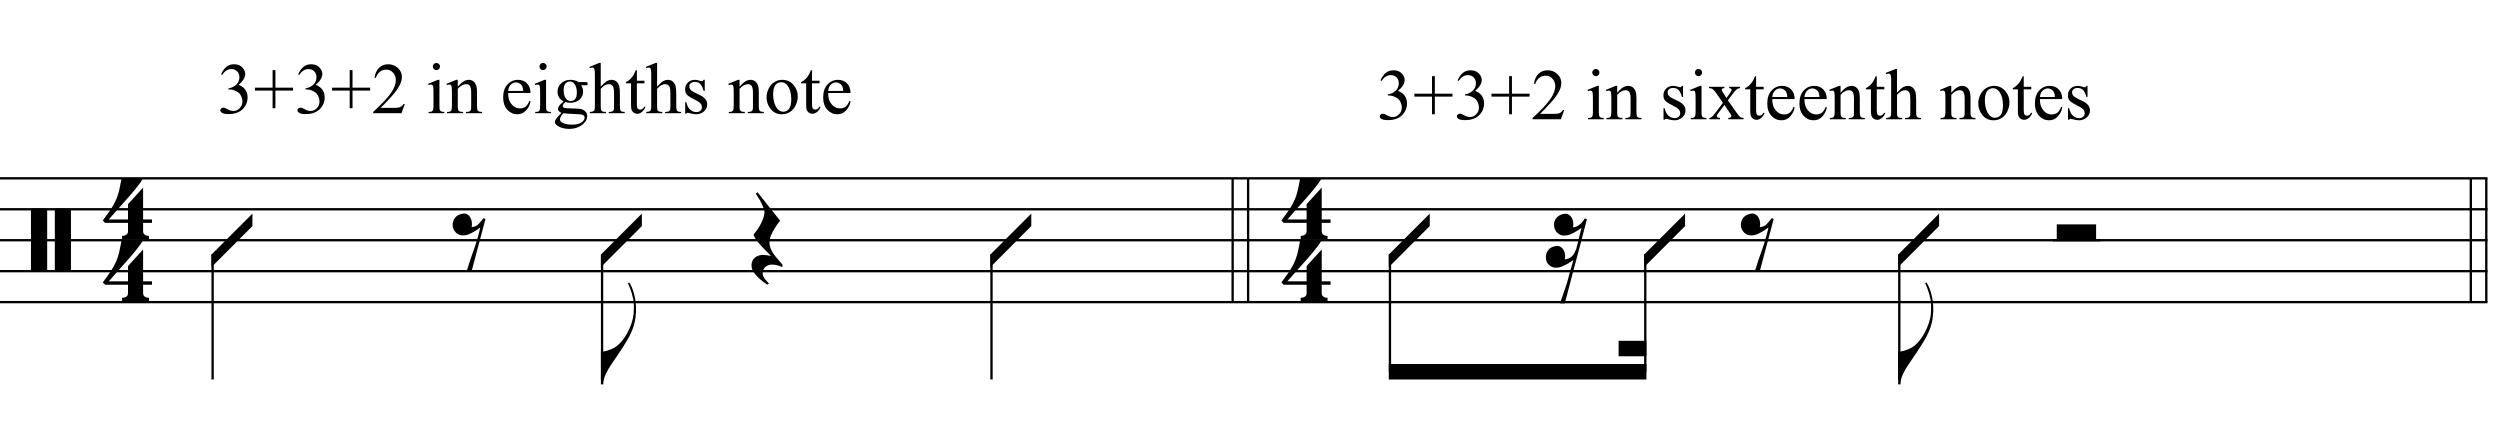
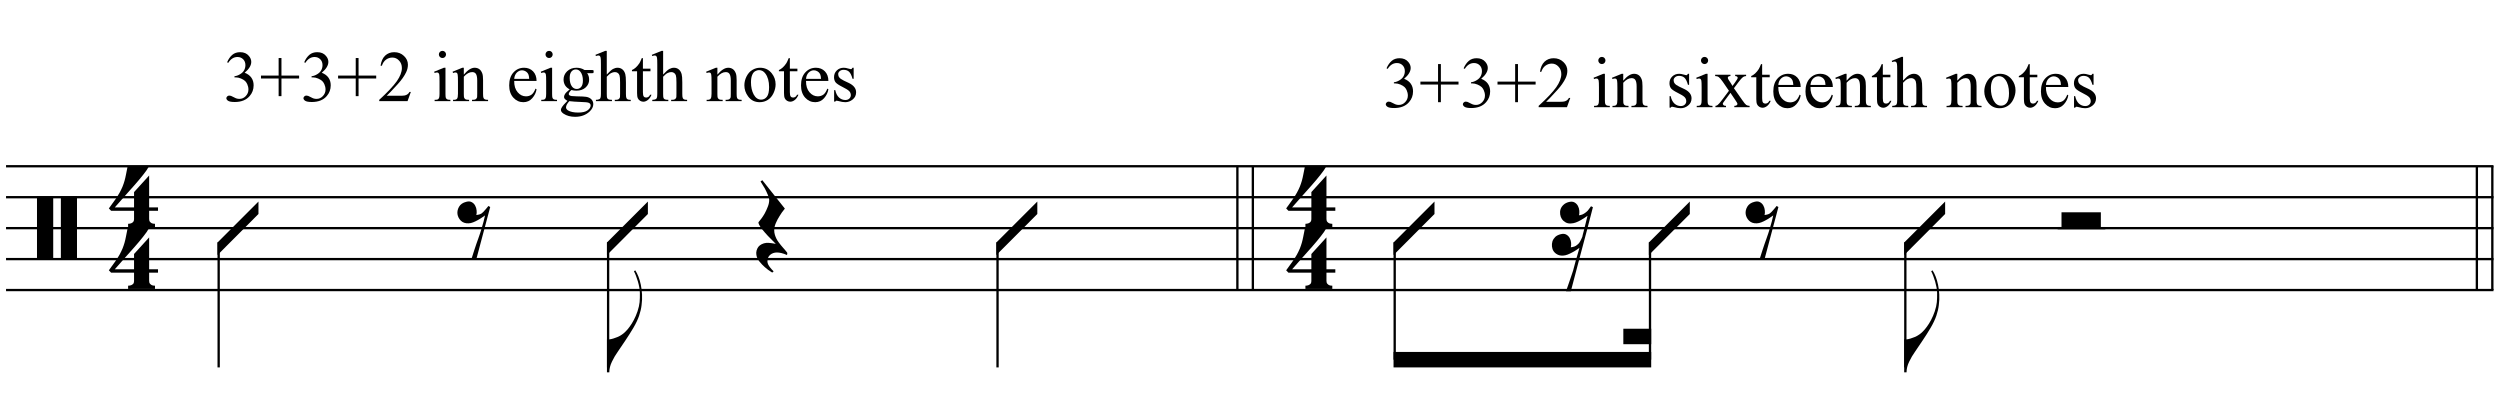
- <svg xmlns="http://www.w3.org/2000/svg" xmlns:xlink="http://www.w3.org/1999/xlink" width="414pt" height="71pt" viewBox="0 0 414 71" version="1.1">
+ <svg xmlns="http://www.w3.org/2000/svg" xmlns:xlink="http://www.w3.org/1999/xlink" width="414pt" height="67pt" viewBox="0 0 414 67" version="1.1">
  <defs>
    <g>
      <symbol overflow="visible" id="glyph0-0">
        <path style="stroke:none;" d="" />
      </symbol>
      <symbol overflow="visible" id="glyph0-1">
        <path style="stroke:none;" d="M 0 -10.359 L 2.688 -10.359 L 2.688 0.109 L 0 0.109 Z M 3.953 -10.359 L 6.625 -10.359 L 6.625 0.109 L 3.953 0.109 Z M 3.953 -10.359 " />
      </symbol>
      <symbol overflow="visible" id="glyph0-2">
        <path style="stroke:none;" d="M 6.828 2.25 L 6.828 3.609 C 6.828 3.816 6.875 3.973 6.969 4.078 C 7.062 4.191 7.172 4.273 7.297 4.328 C 7.453 4.379 7.617 4.406 7.797 4.406 L 7.797 4.938 L 3.344 4.938 L 3.344 4.406 C 3.52 4.406 3.68 4.379 3.828 4.328 C 3.953 4.285 4.066 4.211 4.172 4.109 C 4.273 4.004 4.328 3.852 4.328 3.656 L 4.328 2.25 L 0.531 2.25 L 0.156 1.859 C 0.57 1.305 0.922 0.82 1.203 0.406 C 1.492 -0.008 1.738 -0.395 1.938 -0.75 C 2.133 -1.113 2.297 -1.445 2.422 -1.75 C 2.547 -2.062 2.656 -2.379 2.75 -2.703 C 2.844 -3.035 2.926 -3.395 3 -3.781 C 3.07 -4.164 3.16 -4.613 3.266 -5.125 L 6.812 -5.125 C 6.602 -4.727 6.281 -4.258 5.844 -3.719 C 5.414 -3.176 4.938 -2.602 4.406 -2 C 3.875 -1.395 3.32 -0.773 2.75 -0.141 C 2.176 0.492 1.641 1.102 1.141 1.688 L 4.328 1.688 L 4.328 -0.844 L 6.828 -3.594 L 6.828 1.688 L 8.297 1.688 L 8.297 2.25 Z M 6.828 2.25 " />
      </symbol>
      <symbol overflow="visible" id="glyph0-3">
        <path style="stroke:none;" d="M 6.781 -4.406 L 6.781 -2.344 L 0 4.453 L 0 2.375 Z M 6.781 -4.406 " />
      </symbol>
      <symbol overflow="visible" id="glyph0-4">
        <path style="stroke:none;" d="M 1.469 -4.359 C 1.844 -4.461 2.148 -4.441 2.391 -4.297 C 2.641 -4.16 2.828 -3.969 2.953 -3.719 C 3.086 -3.477 3.164 -3.211 3.188 -2.922 C 3.219 -2.629 3.203 -2.379 3.141 -2.172 C 3.359 -2.203 3.555 -2.242 3.734 -2.297 C 3.91 -2.348 4.094 -2.473 4.281 -2.672 C 4.457 -2.848 4.602 -3.008 4.719 -3.156 C 4.844 -3.301 4.984 -3.473 5.141 -3.672 L 5.438 -3.5 L 3.156 5.078 L 2.344 5.078 C 2.477 4.629 2.617 4.188 2.766 3.75 C 2.891 3.395 3.016 3.02 3.141 2.625 C 3.266 2.238 3.375 1.93 3.469 1.703 C 3.688 1.098 3.863 0.562 4 0.094 C 4.145 -0.375 4.258 -0.773 4.344 -1.109 C 4.438 -1.492 4.516 -1.828 4.578 -2.109 C 4.453 -2.016 4.281 -1.895 4.062 -1.75 C 3.852 -1.602 3.625 -1.461 3.375 -1.328 C 3.133 -1.191 2.883 -1.07 2.625 -0.969 C 2.363 -0.863 2.109 -0.805 1.859 -0.797 C 1.328 -0.773 0.898 -0.922 0.578 -1.234 C 0.266 -1.547 0.078 -1.91 0.016 -2.328 C -0.035 -2.742 0.051 -3.148 0.281 -3.547 C 0.52 -3.953 0.914 -4.223 1.469 -4.359 Z M 1.469 -4.359 " />
      </symbol>
      <symbol overflow="visible" id="glyph0-5">
        <path style="stroke:none;" d="M 5.734 -5.188 C 5.672 -4.633 5.535 -4.051 5.328 -3.438 C 5.117 -2.82 4.805 -2.16 4.391 -1.453 C 3.953 -0.711 3.504 -0.004 3.047 0.672 C 2.598 1.348 2.176 1.973 1.781 2.547 C 1.438 3.023 1.117 3.566 0.828 4.172 C 0.535 4.773 0.391 5.363 0.391 5.938 L 0 5.938 L 0 0.484 L 0.391 0.484 C 0.598 0.461 0.816 0.414 1.047 0.344 C 1.234 0.289 1.453 0.211 1.703 0.109 C 1.961 0.004 2.223 -0.133 2.484 -0.312 C 2.66 -0.426 2.859 -0.594 3.078 -0.812 C 3.305 -1.031 3.535 -1.301 3.766 -1.625 C 4.004 -1.945 4.234 -2.316 4.453 -2.734 C 4.68 -3.16 4.883 -3.633 5.062 -4.156 C 5.25 -4.727 5.363 -5.234 5.406 -5.672 C 5.445 -6.109 5.461 -6.609 5.453 -7.172 C 5.453 -7.473 5.422 -7.789 5.359 -8.125 C 5.297 -8.457 5.219 -8.785 5.125 -9.109 C 5.031 -9.43 4.926 -9.738 4.812 -10.031 C 4.707 -10.32 4.594 -10.578 4.469 -10.797 L 4.688 -10.953 C 4.883 -10.66 5.062 -10.312 5.219 -9.906 C 5.375 -9.508 5.504 -9.062 5.609 -8.562 C 5.711 -8.07 5.781 -7.539 5.812 -6.969 C 5.844 -6.395 5.816 -5.801 5.734 -5.188 Z M 5.734 -5.188 " />
      </symbol>
      <symbol overflow="visible" id="glyph0-6">
        <path style="stroke:none;" d="M 5.266 4.453 C 4.91 4.297 4.598 4.188 4.328 4.125 C 4.055 4.062 3.812 4.031 3.594 4.031 C 3.156 4.031 2.781 4.16 2.469 4.422 C 2.164 4.68 2.016 5.051 2.016 5.531 C 2.016 5.688 2.062 5.859 2.156 6.047 C 2.258 6.234 2.379 6.41 2.516 6.578 C 2.672 6.773 2.848 6.969 3.047 7.156 L 2.812 7.359 C 2.352 7.086 1.941 6.785 1.578 6.453 C 1.266 6.18 0.969 5.867 0.688 5.516 C 0.406 5.172 0.238 4.805 0.188 4.422 C 0.145 4.191 0.156 3.957 0.219 3.719 C 0.281 3.488 0.379 3.281 0.516 3.094 C 0.66 2.914 0.848 2.77 1.078 2.656 C 1.305 2.539 1.562 2.469 1.844 2.438 C 1.957 2.438 2.086 2.438 2.234 2.438 C 2.379 2.445 2.523 2.461 2.672 2.484 C 2.816 2.504 2.953 2.523 3.078 2.547 C 3.211 2.566 3.32 2.586 3.406 2.609 C 2.414 1.648 1.672 0.852 1.172 0.219 C 0.68 -0.406 0.473 -0.812 0.547 -1 C 0.648 -1.125 0.801 -1.312 1 -1.562 C 1.195 -1.82 1.391 -2.117 1.578 -2.453 C 1.766 -2.797 1.93 -3.16 2.078 -3.547 C 2.234 -3.93 2.312 -4.305 2.312 -4.672 C 2.312 -4.898 2.234 -5.188 2.078 -5.531 C 1.93 -5.883 1.77 -6.227 1.594 -6.562 C 1.375 -6.926 1.133 -7.316 0.875 -7.734 L 1.172 -7.938 L 4.906 -3.234 C 4.562 -2.828 4.266 -2.41 4.016 -1.984 C 3.785 -1.629 3.582 -1.242 3.406 -0.828 C 3.227 -0.41 3.141 -0.02 3.141 0.344 C 3.141 0.602 3.176 0.852 3.25 1.094 C 3.32 1.332 3.41 1.555 3.516 1.766 C 3.629 1.984 3.754 2.18 3.891 2.359 C 4.023 2.547 4.148 2.707 4.266 2.844 C 4.316 2.926 4.406 3.031 4.531 3.156 C 4.656 3.289 4.77 3.422 4.875 3.547 C 4.988 3.68 5.086 3.801 5.172 3.906 C 5.266 4.02 5.312 4.094 5.312 4.125 Z M 5.266 4.453 " />
      </symbol>
      <symbol overflow="visible" id="glyph0-7">
        <path style="stroke:none;" d="M 6.516 -2.625 L 6.516 0 L 0 0 L 0 -2.625 Z M 6.516 -2.625 " />
      </symbol>
      <symbol overflow="visible" id="glyph1-0">
        <path style="stroke:none;" d="" />
      </symbol>
      <symbol overflow="visible" id="glyph1-1">
        <path style="stroke:none;" d="M 2.766 -4.328 C 3.141 -4.422 3.445 -4.398 3.688 -4.266 C 3.938 -4.129 4.129 -3.938 4.266 -3.688 C 4.398 -3.445 4.477 -3.176 4.5 -2.875 C 4.52 -2.582 4.504 -2.332 4.453 -2.125 C 4.672 -2.156 4.867 -2.207 5.047 -2.281 C 5.223 -2.363 5.406 -2.477 5.594 -2.625 C 5.789 -2.77 5.941 -2.926 6.047 -3.094 C 6.16 -3.258 6.289 -3.438 6.438 -3.625 L 6.75 -3.469 C 6.426 -2.238 6.078 -0.891 5.703 0.578 C 5.367 1.828 4.977 3.297 4.531 4.984 C 4.094 6.68 3.613 8.504 3.094 10.453 L 2.297 10.453 C 2.473 9.973 2.633 9.508 2.781 9.062 C 2.926 8.676 3.055 8.297 3.172 7.922 C 3.297 7.547 3.395 7.25 3.469 7.031 C 3.645 6.414 3.789 5.867 3.906 5.391 C 4.031 4.922 4.145 4.531 4.25 4.219 C 4.344 3.852 4.43 3.535 4.516 3.266 C 4.391 3.359 4.223 3.473 4.016 3.609 C 3.805 3.754 3.578 3.891 3.328 4.016 C 3.086 4.148 2.832 4.27 2.562 4.375 C 2.301 4.477 2.047 4.535 1.797 4.547 C 1.441 4.566 1.129 4.504 0.859 4.359 C 0.598 4.223 0.391 4.039 0.234 3.812 C 0.086 3.582 0 3.32 -0.031 3.031 C -0.062 2.75 -0.035 2.469 0.047 2.188 C 0.141 1.914 0.297 1.672 0.516 1.453 C 0.742 1.242 1.047 1.094 1.422 1 C 1.785 0.906 2.086 0.926 2.328 1.062 C 2.578 1.195 2.77 1.391 2.906 1.641 C 3.039 1.891 3.117 2.156 3.141 2.438 C 3.16 2.727 3.145 2.973 3.094 3.172 C 3.301 3.148 3.492 3.109 3.672 3.047 C 3.848 2.992 4.031 2.879 4.219 2.703 C 4.344 2.598 4.438 2.5 4.5 2.406 C 4.57 2.32 4.629 2.227 4.672 2.125 C 4.723 2.031 4.773 1.926 4.828 1.812 C 4.879 1.695 4.938 1.566 5 1.422 C 5 1.398 5.02 1.301 5.062 1.125 C 5.113 0.945 5.172 0.727 5.234 0.469 C 5.297 0.207 5.363 -0.066 5.438 -0.359 C 5.52 -0.648 5.586 -0.922 5.641 -1.172 C 5.703 -1.43 5.754 -1.641 5.797 -1.797 C 5.836 -1.961 5.859 -2.047 5.859 -2.047 C 5.734 -1.953 5.566 -1.836 5.359 -1.703 C 5.16 -1.566 4.938 -1.43 4.688 -1.297 C 4.445 -1.16 4.191 -1.039 3.922 -0.938 C 3.66 -0.844 3.406 -0.789 3.156 -0.781 C 2.801 -0.75 2.492 -0.805 2.234 -0.953 C 1.973 -1.098 1.766 -1.285 1.609 -1.516 C 1.461 -1.742 1.367 -2 1.328 -2.281 C 1.285 -2.57 1.305 -2.852 1.391 -3.125 C 1.484 -3.406 1.645 -3.648 1.875 -3.859 C 2.102 -4.078 2.398 -4.234 2.766 -4.328 Z M 2.766 -4.328 " />
      </symbol>
      <symbol overflow="visible" id="glyph2-0">
        <path style="stroke:none;" d="M 1.672 0 L 1.672 -7.5 L 7.672 -7.5 L 7.672 0 Z M 1.859 -0.188 L 7.484 -0.188 L 7.484 -7.312 L 1.859 -7.312 Z M 1.859 -0.188 " />
      </symbol>
      <symbol overflow="visible" id="glyph2-1">
        <path style="stroke:none;" d="M 0.609 -6.438 C 0.836 -6.969 1.125 -7.379 1.469 -7.672 C 1.812 -7.961 2.242 -8.109 2.766 -8.109 C 3.398 -8.109 3.883 -7.898 4.219 -7.484 C 4.477 -7.18 4.609 -6.852 4.609 -6.5 C 4.609 -5.914 4.242 -5.316 3.516 -4.703 C 4.004 -4.516 4.375 -4.242 4.625 -3.891 C 4.875 -3.535 5 -3.113 5 -2.625 C 5 -1.938 4.781 -1.344 4.344 -0.844 C 3.781 -0.188 2.957 0.141 1.875 0.141 C 1.332 0.141 0.961 0.07 0.766 -0.062 C 0.578 -0.195 0.484 -0.336 0.484 -0.484 C 0.484 -0.598 0.531 -0.695 0.625 -0.781 C 0.719 -0.875 0.828 -0.922 0.953 -0.922 C 1.055 -0.922 1.156 -0.906 1.25 -0.875 C 1.32 -0.852 1.473 -0.781 1.703 -0.656 C 1.941 -0.531 2.102 -0.457 2.188 -0.438 C 2.332 -0.395 2.488 -0.375 2.656 -0.375 C 3.051 -0.375 3.395 -0.523 3.688 -0.828 C 3.988 -1.141 4.141 -1.504 4.141 -1.922 C 4.141 -2.234 4.07 -2.535 3.938 -2.828 C 3.832 -3.047 3.719 -3.211 3.594 -3.328 C 3.426 -3.484 3.195 -3.625 2.906 -3.75 C 2.613 -3.875 2.316 -3.938 2.016 -3.938 L 1.828 -3.938 L 1.828 -4.125 C 2.129 -4.156 2.438 -4.266 2.75 -4.453 C 3.062 -4.641 3.285 -4.859 3.422 -5.109 C 3.566 -5.367 3.641 -5.656 3.641 -5.969 C 3.641 -6.363 3.516 -6.688 3.266 -6.938 C 3.016 -7.188 2.703 -7.312 2.328 -7.312 C 1.711 -7.312 1.203 -6.988 0.797 -6.344 Z M 0.609 -6.438 " />
      </symbol>
      <symbol overflow="visible" id="glyph2-2">
        <path style="stroke:none;" d="M 3.141 -0.828 L 3.141 -3.75 L 0.219 -3.75 L 0.219 -4.234 L 3.141 -4.234 L 3.141 -7.141 L 3.609 -7.141 L 3.609 -4.234 L 6.531 -4.234 L 6.531 -3.75 L 3.609 -3.75 L 3.609 -0.828 Z M 3.141 -0.828 " />
      </symbol>
      <symbol overflow="visible" id="glyph2-3">
        <path style="stroke:none;" d="M 5.5 -1.531 L 4.953 0 L 0.266 0 L 0.266 -0.219 C 1.641 -1.477 2.609 -2.504 3.172 -3.297 C 3.734 -4.098 4.016 -4.828 4.016 -5.484 C 4.016 -5.984 3.859 -6.395 3.547 -6.719 C 3.242 -7.051 2.875 -7.219 2.438 -7.219 C 2.051 -7.219 1.703 -7.102 1.391 -6.875 C 1.078 -6.645 0.848 -6.305 0.703 -5.859 L 0.484 -5.859 C 0.586 -6.586 0.836 -7.145 1.234 -7.531 C 1.641 -7.914 2.145 -8.109 2.75 -8.109 C 3.395 -8.109 3.93 -7.898 4.359 -7.484 C 4.797 -7.078 5.016 -6.594 5.016 -6.031 C 5.016 -5.625 4.922 -5.219 4.734 -4.812 C 4.441 -4.188 3.973 -3.52 3.328 -2.812 C 2.359 -1.75 1.75 -1.109 1.5 -0.891 L 3.578 -0.891 C 4.004 -0.891 4.301 -0.906 4.469 -0.938 C 4.633 -0.969 4.785 -1.031 4.922 -1.125 C 5.066 -1.219 5.188 -1.352 5.281 -1.531 Z M 5.5 -1.531 " />
      </symbol>
      <symbol overflow="visible" id="glyph2-4">
        <path style="stroke:none;" d="" />
      </symbol>
      <symbol overflow="visible" id="glyph2-5">
        <path style="stroke:none;" d="M 1.734 -8.328 C 1.898 -8.328 2.039 -8.27 2.156 -8.156 C 2.27 -8.039 2.328 -7.898 2.328 -7.734 C 2.328 -7.578 2.27 -7.438 2.156 -7.312 C 2.039 -7.195 1.898 -7.141 1.734 -7.141 C 1.578 -7.141 1.438 -7.195 1.312 -7.312 C 1.195 -7.438 1.141 -7.578 1.141 -7.734 C 1.141 -7.898 1.195 -8.039 1.312 -8.156 C 1.426 -8.27 1.566 -8.328 1.734 -8.328 Z M 2.234 -5.531 L 2.234 -1.219 C 2.234 -0.875 2.254 -0.645 2.297 -0.531 C 2.348 -0.426 2.422 -0.348 2.516 -0.297 C 2.609 -0.242 2.785 -0.219 3.047 -0.219 L 3.047 0 L 0.438 0 L 0.438 -0.219 C 0.695 -0.219 0.867 -0.238 0.953 -0.281 C 1.047 -0.332 1.117 -0.414 1.172 -0.531 C 1.223 -0.656 1.25 -0.883 1.25 -1.219 L 1.25 -3.281 C 1.25 -3.863 1.234 -4.238 1.203 -4.406 C 1.172 -4.531 1.125 -4.617 1.062 -4.672 C 1.008 -4.723 0.93 -4.75 0.828 -4.75 C 0.723 -4.75 0.594 -4.719 0.438 -4.656 L 0.359 -4.875 L 1.969 -5.531 Z M 2.234 -5.531 " />
      </symbol>
      <symbol overflow="visible" id="glyph2-6">
        <path style="stroke:none;" d="M 1.938 -4.391 C 2.57 -5.148 3.172 -5.531 3.734 -5.531 C 4.023 -5.531 4.273 -5.457 4.484 -5.312 C 4.703 -5.164 4.875 -4.922 5 -4.578 C 5.082 -4.348 5.125 -3.988 5.125 -3.5 L 5.125 -1.219 C 5.125 -0.875 5.148 -0.641 5.203 -0.516 C 5.254 -0.422 5.328 -0.348 5.422 -0.297 C 5.516 -0.242 5.691 -0.219 5.953 -0.219 L 5.953 0 L 3.297 0 L 3.297 -0.219 L 3.406 -0.219 C 3.656 -0.219 3.828 -0.254 3.922 -0.328 C 4.023 -0.398 4.098 -0.508 4.141 -0.656 C 4.148 -0.719 4.156 -0.906 4.156 -1.219 L 4.156 -3.406 C 4.156 -3.895 4.094 -4.25 3.969 -4.469 C 3.844 -4.695 3.629 -4.812 3.328 -4.812 C 2.859 -4.812 2.395 -4.555 1.938 -4.047 L 1.938 -1.219 C 1.938 -0.852 1.957 -0.629 2 -0.547 C 2.062 -0.43 2.141 -0.348 2.234 -0.297 C 2.328 -0.242 2.52 -0.219 2.812 -0.219 L 2.812 0 L 0.156 0 L 0.156 -0.219 L 0.281 -0.219 C 0.551 -0.219 0.734 -0.285 0.828 -0.422 C 0.922 -0.555 0.969 -0.82 0.969 -1.219 L 0.969 -3.203 C 0.969 -3.848 0.953 -4.238 0.922 -4.375 C 0.898 -4.52 0.859 -4.617 0.797 -4.672 C 0.734 -4.723 0.648 -4.75 0.547 -4.75 C 0.441 -4.75 0.312 -4.719 0.156 -4.656 L 0.078 -4.875 L 1.688 -5.531 L 1.938 -5.531 Z M 1.938 -4.391 " />
      </symbol>
      <symbol overflow="visible" id="glyph2-7">
        <path style="stroke:none;" d="M 1.281 -3.344 C 1.27 -2.551 1.461 -1.926 1.859 -1.469 C 2.242 -1.02 2.703 -0.797 3.234 -0.797 C 3.586 -0.797 3.895 -0.891 4.156 -1.078 C 4.414 -1.273 4.633 -1.609 4.812 -2.078 L 4.984 -1.953 C 4.898 -1.422 4.66 -0.93 4.266 -0.484 C 3.879 -0.047 3.391 0.172 2.797 0.172 C 2.148 0.172 1.598 -0.078 1.141 -0.578 C 0.68 -1.086 0.453 -1.766 0.453 -2.609 C 0.453 -3.523 0.688 -4.238 1.156 -4.75 C 1.625 -5.27 2.211 -5.531 2.922 -5.531 C 3.523 -5.531 4.02 -5.332 4.406 -4.938 C 4.789 -4.539 4.984 -4.008 4.984 -3.344 Z M 1.281 -3.688 L 3.766 -3.688 C 3.742 -4.031 3.703 -4.27 3.641 -4.406 C 3.547 -4.625 3.398 -4.797 3.203 -4.922 C 3.004 -5.047 2.801 -5.109 2.594 -5.109 C 2.27 -5.109 1.977 -4.984 1.719 -4.734 C 1.469 -4.484 1.32 -4.133 1.281 -3.688 Z M 1.281 -3.688 " />
      </symbol>
      <symbol overflow="visible" id="glyph2-8">
        <path style="stroke:none;" d="M 1.812 -1.953 C 1.477 -2.117 1.223 -2.344 1.047 -2.625 C 0.879 -2.914 0.797 -3.234 0.797 -3.578 C 0.797 -4.109 0.992 -4.566 1.391 -4.953 C 1.797 -5.336 2.312 -5.531 2.938 -5.531 C 3.445 -5.531 3.891 -5.406 4.266 -5.156 L 5.391 -5.156 C 5.566 -5.156 5.664 -5.148 5.688 -5.141 C 5.719 -5.129 5.738 -5.113 5.75 -5.094 C 5.77 -5.051 5.781 -4.988 5.781 -4.906 C 5.781 -4.801 5.77 -4.727 5.75 -4.688 C 5.738 -4.664 5.719 -4.648 5.688 -4.641 C 5.664 -4.629 5.566 -4.625 5.391 -4.625 L 4.703 -4.625 C 4.922 -4.344 5.031 -3.984 5.031 -3.547 C 5.031 -3.047 4.836 -2.617 4.453 -2.266 C 4.066 -1.91 3.551 -1.734 2.906 -1.734 C 2.645 -1.734 2.375 -1.77 2.094 -1.844 C 1.926 -1.695 1.812 -1.566 1.75 -1.453 C 1.688 -1.348 1.656 -1.254 1.656 -1.172 C 1.656 -1.109 1.688 -1.047 1.75 -0.984 C 1.82 -0.922 1.953 -0.875 2.141 -0.844 C 2.242 -0.832 2.516 -0.816 2.953 -0.797 C 3.754 -0.785 4.273 -0.758 4.516 -0.719 C 4.879 -0.664 5.172 -0.531 5.391 -0.312 C 5.609 -0.094 5.719 0.176 5.719 0.5 C 5.719 0.938 5.508 1.348 5.094 1.734 C 4.477 2.305 3.68 2.594 2.703 2.594 C 1.953 2.594 1.316 2.422 0.797 2.078 C 0.504 1.879 0.359 1.676 0.359 1.469 C 0.359 1.375 0.379 1.281 0.422 1.188 C 0.484 1.039 0.617 0.844 0.828 0.594 C 0.859 0.551 1.062 0.336 1.438 -0.047 C 1.227 -0.172 1.082 -0.281 1 -0.375 C 0.914 -0.469 0.875 -0.578 0.875 -0.703 C 0.875 -0.836 0.926 -0.992 1.031 -1.172 C 1.145 -1.359 1.406 -1.617 1.812 -1.953 Z M 2.828 -5.25 C 2.535 -5.25 2.289 -5.129 2.094 -4.891 C 1.906 -4.66 1.812 -4.312 1.812 -3.844 C 1.812 -3.219 1.941 -2.738 2.203 -2.406 C 2.41 -2.145 2.672 -2.016 2.984 -2.016 C 3.273 -2.016 3.516 -2.125 3.703 -2.344 C 3.898 -2.57 4 -2.926 4 -3.406 C 4 -4.02 3.863 -4.504 3.594 -4.859 C 3.395 -5.117 3.141 -5.25 2.828 -5.25 Z M 1.75 0 C 1.57 0.195 1.438 0.379 1.344 0.547 C 1.25 0.723 1.203 0.883 1.203 1.031 C 1.203 1.219 1.312 1.383 1.531 1.531 C 1.926 1.77 2.492 1.891 3.234 1.891 C 3.93 1.891 4.445 1.766 4.781 1.516 C 5.113 1.266 5.281 1 5.281 0.719 C 5.281 0.52 5.18 0.375 4.984 0.281 C 4.785 0.195 4.383 0.148 3.781 0.141 C 2.906 0.109 2.227 0.062 1.75 0 Z M 1.75 0 " />
      </symbol>
      <symbol overflow="visible" id="glyph2-9">
        <path style="stroke:none;" d="M 1.953 -8.328 L 1.953 -4.406 C 2.391 -4.883 2.734 -5.191 2.984 -5.328 C 3.234 -5.461 3.488 -5.531 3.75 -5.531 C 4.051 -5.531 4.312 -5.441 4.531 -5.266 C 4.75 -5.098 4.91 -4.836 5.016 -4.484 C 5.086 -4.234 5.125 -3.773 5.125 -3.109 L 5.125 -1.219 C 5.125 -0.875 5.148 -0.641 5.203 -0.516 C 5.242 -0.422 5.312 -0.348 5.406 -0.297 C 5.5 -0.242 5.672 -0.219 5.922 -0.219 L 5.922 0 L 3.281 0 L 3.281 -0.219 L 3.406 -0.219 C 3.656 -0.219 3.828 -0.254 3.922 -0.328 C 4.023 -0.398 4.098 -0.508 4.141 -0.656 C 4.148 -0.719 4.156 -0.906 4.156 -1.219 L 4.156 -3.109 C 4.156 -3.691 4.125 -4.078 4.062 -4.266 C 4 -4.453 3.898 -4.586 3.766 -4.672 C 3.641 -4.766 3.484 -4.812 3.297 -4.812 C 3.098 -4.812 2.895 -4.758 2.688 -4.656 C 2.488 -4.562 2.242 -4.359 1.953 -4.047 L 1.953 -1.219 C 1.953 -0.844 1.973 -0.609 2.016 -0.516 C 2.055 -0.43 2.129 -0.359 2.234 -0.297 C 2.348 -0.242 2.539 -0.219 2.812 -0.219 L 2.812 0 L 0.156 0 L 0.156 -0.219 C 0.395 -0.219 0.582 -0.254 0.719 -0.328 C 0.801 -0.359 0.863 -0.426 0.906 -0.531 C 0.957 -0.645 0.984 -0.875 0.984 -1.219 L 0.984 -6.078 C 0.984 -6.68 0.969 -7.051 0.938 -7.188 C 0.906 -7.332 0.859 -7.43 0.797 -7.484 C 0.734 -7.535 0.656 -7.562 0.562 -7.562 C 0.477 -7.562 0.344 -7.531 0.156 -7.469 L 0.078 -7.672 L 1.688 -8.328 Z M 1.953 -8.328 " />
      </symbol>
      <symbol overflow="visible" id="glyph2-10">
        <path style="stroke:none;" d="M 1.938 -7.125 L 1.938 -5.375 L 3.188 -5.375 L 3.188 -4.953 L 1.938 -4.953 L 1.938 -1.484 C 1.938 -1.129 1.984 -0.891 2.078 -0.766 C 2.18 -0.648 2.312 -0.594 2.469 -0.594 C 2.594 -0.594 2.719 -0.629 2.844 -0.703 C 2.969 -0.785 3.062 -0.906 3.125 -1.062 L 3.359 -1.062 C 3.211 -0.688 3.016 -0.398 2.766 -0.203 C 2.516 -0.004 2.258 0.094 2 0.094 C 1.82 0.094 1.645 0.039 1.469 -0.062 C 1.301 -0.164 1.176 -0.305 1.094 -0.484 C 1.008 -0.672 0.969 -0.957 0.969 -1.344 L 0.969 -4.953 L 0.125 -4.953 L 0.125 -5.156 C 0.332 -5.238 0.547 -5.379 0.766 -5.578 C 0.992 -5.785 1.195 -6.031 1.375 -6.312 C 1.469 -6.469 1.594 -6.738 1.75 -7.125 Z M 1.938 -7.125 " />
      </symbol>
      <symbol overflow="visible" id="glyph2-11">
+         <path style="stroke:none;" d="M 3 -5.531 C 3.812 -5.531 4.461 -5.219 4.953 -4.594 C 5.367 -4.07 5.578 -3.469 5.578 -2.781 C 5.578 -2.301 5.461 -1.816 5.234 -1.328 C 5.004 -0.836 4.688 -0.461 4.281 -0.203 C 3.883 0.047 3.438 0.172 2.938 0.172 C 2.125 0.172 1.484 -0.148 1.016 -0.797 C 0.609 -1.348 0.406 -1.957 0.406 -2.625 C 0.406 -3.125 0.523 -3.613 0.766 -4.094 C 1.016 -4.582 1.336 -4.941 1.734 -5.172 C 2.129 -5.41 2.551 -5.531 3 -5.531 Z M 2.812 -5.141 C 2.613 -5.141 2.406 -5.078 2.188 -4.953 C 1.977 -4.836 1.812 -4.625 1.688 -4.312 C 1.562 -4 1.5 -3.602 1.5 -3.125 C 1.5 -2.344 1.648 -1.664 1.953 -1.094 C 2.266 -0.531 2.676 -0.25 3.188 -0.25 C 3.562 -0.25 3.875 -0.406 4.125 -0.719 C 4.375 -1.031 4.5 -1.566 4.5 -2.328 C 4.5 -3.285 4.289 -4.035 3.875 -4.578 C 3.602 -4.953 3.25 -5.141 2.812 -5.141 Z M 2.812 -5.141 " />
+       </symbol>
+       <symbol overflow="visible" id="glyph2-12">
        <path style="stroke:none;" d="M 3.844 -5.531 L 3.844 -3.703 L 3.656 -3.703 C 3.5 -4.273 3.305 -4.664 3.078 -4.875 C 2.848 -5.082 2.551 -5.188 2.188 -5.188 C 1.914 -5.188 1.695 -5.113 1.531 -4.969 C 1.363 -4.82 1.281 -4.66 1.281 -4.484 C 1.281 -4.266 1.344 -4.078 1.469 -3.922 C 1.582 -3.766 1.828 -3.594 2.203 -3.406 L 3.062 -3 C 3.852 -2.613 4.25 -2.102 4.25 -1.469 C 4.25 -0.977 4.062 -0.582 3.688 -0.281 C 3.32 0.02 2.91 0.172 2.453 0.172 C 2.129 0.172 1.754 0.109 1.328 -0.016 C 1.203 -0.055 1.098 -0.078 1.016 -0.078 C 0.922 -0.078 0.848 -0.023 0.797 0.078 L 0.609 0.078 L 0.609 -1.828 L 0.797 -1.828 C 0.91 -1.285 1.117 -0.875 1.422 -0.594 C 1.734 -0.32 2.082 -0.188 2.469 -0.188 C 2.738 -0.188 2.957 -0.266 3.125 -0.422 C 3.289 -0.578 3.375 -0.766 3.375 -0.984 C 3.375 -1.254 3.281 -1.484 3.094 -1.672 C 2.906 -1.859 2.523 -2.094 1.953 -2.375 C 1.391 -2.656 1.02 -2.906 0.844 -3.125 C 0.676 -3.352 0.594 -3.633 0.594 -3.969 C 0.594 -4.414 0.742 -4.785 1.047 -5.078 C 1.348 -5.379 1.738 -5.531 2.219 -5.531 C 2.426 -5.531 2.68 -5.484 2.984 -5.391 C 3.18 -5.328 3.312 -5.297 3.375 -5.297 C 3.438 -5.297 3.484 -5.312 3.516 -5.344 C 3.555 -5.375 3.602 -5.438 3.656 -5.531 Z M 3.844 -5.531 " />
-       </symbol>
-       <symbol overflow="visible" id="glyph2-12">
-         <path style="stroke:none;" d="M 3 -5.531 C 3.812 -5.531 4.461 -5.219 4.953 -4.594 C 5.367 -4.07 5.578 -3.469 5.578 -2.781 C 5.578 -2.301 5.461 -1.816 5.234 -1.328 C 5.004 -0.836 4.688 -0.461 4.281 -0.203 C 3.883 0.047 3.438 0.172 2.938 0.172 C 2.125 0.172 1.484 -0.148 1.016 -0.797 C 0.609 -1.348 0.406 -1.957 0.406 -2.625 C 0.406 -3.125 0.523 -3.613 0.766 -4.094 C 1.016 -4.582 1.336 -4.941 1.734 -5.172 C 2.129 -5.41 2.551 -5.531 3 -5.531 Z M 2.812 -5.141 C 2.613 -5.141 2.406 -5.078 2.188 -4.953 C 1.977 -4.836 1.812 -4.625 1.688 -4.312 C 1.562 -4 1.5 -3.602 1.5 -3.125 C 1.5 -2.344 1.648 -1.664 1.953 -1.094 C 2.266 -0.531 2.676 -0.25 3.188 -0.25 C 3.562 -0.25 3.875 -0.406 4.125 -0.719 C 4.375 -1.031 4.5 -1.566 4.5 -2.328 C 4.5 -3.285 4.289 -4.035 3.875 -4.578 C 3.602 -4.953 3.25 -5.141 2.812 -5.141 Z M 2.812 -5.141 " />
      </symbol>
      <symbol overflow="visible" id="glyph2-13">
        <path style="stroke:none;" d="M 0.156 -5.375 L 2.688 -5.375 L 2.688 -5.156 C 2.52 -5.156 2.406 -5.125 2.344 -5.062 C 2.281 -5.008 2.25 -4.941 2.25 -4.859 C 2.25 -4.766 2.316 -4.617 2.453 -4.422 C 2.492 -4.359 2.562 -4.258 2.656 -4.125 L 3.031 -3.516 L 3.469 -4.125 C 3.75 -4.508 3.891 -4.754 3.891 -4.859 C 3.891 -4.941 3.852 -5.008 3.781 -5.062 C 3.719 -5.125 3.613 -5.156 3.469 -5.156 L 3.469 -5.375 L 5.281 -5.375 L 5.281 -5.156 C 5.094 -5.145 4.926 -5.094 4.781 -5 C 4.594 -4.863 4.332 -4.57 4 -4.125 L 3.266 -3.141 L 4.609 -1.219 C 4.93 -0.75 5.16 -0.469 5.297 -0.375 C 5.441 -0.281 5.629 -0.227 5.859 -0.219 L 5.859 0 L 3.328 0 L 3.328 -0.219 C 3.504 -0.219 3.641 -0.254 3.734 -0.328 C 3.805 -0.379 3.844 -0.453 3.844 -0.547 C 3.844 -0.641 3.719 -0.863 3.469 -1.219 L 2.688 -2.375 L 1.828 -1.219 C 1.555 -0.863 1.422 -0.656 1.422 -0.594 C 1.422 -0.5 1.461 -0.41 1.547 -0.328 C 1.641 -0.254 1.773 -0.219 1.953 -0.219 L 1.953 0 L 0.203 0 L 0.203 -0.219 C 0.336 -0.227 0.457 -0.273 0.562 -0.359 C 0.719 -0.473 0.969 -0.758 1.312 -1.219 L 2.438 -2.719 L 1.422 -4.203 C 1.129 -4.617 0.906 -4.879 0.75 -4.984 C 0.594 -5.098 0.395 -5.156 0.156 -5.156 Z M 0.156 -5.375 " />
      </symbol>
    </g>
  </defs>
  <g id="surface1">
-     <rect x="0" y="0" width="414" height="71" style="fill:rgb(100%,100%,100%);fill-opacity:1;stroke:none;" />
-     <g style="fill:rgb(0%,0%,0%);fill-opacity:1;">
-       <use xlink:href="#glyph0-1" x="5.125" y="44.906" />
-     </g>
-     <g style="fill:rgb(0%,0%,0%);fill-opacity:1;">
-       <use xlink:href="#glyph0-2" x="16.87" y="44.906" />
-     </g>
-     <g style="fill:rgb(0%,0%,0%);fill-opacity:1;">
-       <use xlink:href="#glyph0-2" x="16.87" y="34.656" />
-     </g>
-     <path style="fill:none;stroke-width:0.384;stroke-linecap:butt;stroke-linejoin:miter;stroke:rgb(0%,0%,0%);stroke-opacity:1;stroke-miterlimit:10;" d="M 368.125 562.469 L 368.125 541.969 " transform="matrix(1,0,0,-1,-164,592)" />
-     <path style="fill:none;stroke-width:0.384;stroke-linecap:butt;stroke-linejoin:miter;stroke:rgb(0%,0%,0%);stroke-opacity:1;stroke-miterlimit:10;" d="M 370.688 562.469 L 370.688 541.969 " transform="matrix(1,0,0,-1,-164,592)" />
-     <g style="fill:rgb(0%,0%,0%);fill-opacity:1;">
-       <use xlink:href="#glyph0-2" x="212.047" y="44.906" />
-     </g>
-     <g style="fill:rgb(0%,0%,0%);fill-opacity:1;">
-       <use xlink:href="#glyph0-2" x="212.047" y="34.656" />
-     </g>
-     <path style="fill:none;stroke-width:0.384;stroke-linecap:butt;stroke-linejoin:miter;stroke:rgb(0%,0%,0%);stroke-opacity:1;stroke-miterlimit:10;" d="M 575.73 562.469 L 575.73 541.969 " transform="matrix(1,0,0,-1,-164,592)" />
-     <path style="fill:none;stroke-width:0.384;stroke-linecap:butt;stroke-linejoin:miter;stroke:rgb(0%,0%,0%);stroke-opacity:1;stroke-miterlimit:10;" d="M 573.168 562.469 L 573.168 541.969 " transform="matrix(1,0,0,-1,-164,592)" />
-     <path style="fill:none;stroke-width:0.384;stroke-linecap:butt;stroke-linejoin:miter;stroke:rgb(0%,0%,0%);stroke-opacity:1;stroke-miterlimit:10;" d="M 164 562.469 L 575.922 562.469 " transform="matrix(1,0,0,-1,-164,592)" />
-     <path style="fill:none;stroke-width:0.384;stroke-linecap:butt;stroke-linejoin:miter;stroke:rgb(0%,0%,0%);stroke-opacity:1;stroke-miterlimit:10;" d="M 164 557.344 L 575.922 557.344 " transform="matrix(1,0,0,-1,-164,592)" />
-     <path style="fill:none;stroke-width:0.384;stroke-linecap:butt;stroke-linejoin:miter;stroke:rgb(0%,0%,0%);stroke-opacity:1;stroke-miterlimit:10;" d="M 164 552.219 L 575.922 552.219 " transform="matrix(1,0,0,-1,-164,592)" />
-     <path style="fill:none;stroke-width:0.384;stroke-linecap:butt;stroke-linejoin:miter;stroke:rgb(0%,0%,0%);stroke-opacity:1;stroke-miterlimit:10;" d="M 164 547.094 L 575.922 547.094 " transform="matrix(1,0,0,-1,-164,592)" />
-     <path style="fill:none;stroke-width:0.384;stroke-linecap:butt;stroke-linejoin:miter;stroke:rgb(0%,0%,0%);stroke-opacity:1;stroke-miterlimit:10;" d="M 164 541.969 L 575.922 541.969 " transform="matrix(1,0,0,-1,-164,592)" />
-     <path style="fill:none;stroke-width:0.384;stroke-linecap:butt;stroke-linejoin:miter;stroke:rgb(0%,0%,0%);stroke-opacity:1;stroke-miterlimit:10;" d="M 199.211 549.871 L 199.211 529.156 " transform="matrix(1,0,0,-1,-164,592)" />
-     <g style="fill:rgb(0%,0%,0%);fill-opacity:1;">
-       <use xlink:href="#glyph0-3" x="35.021" y="39.781" />
-     </g>
-     <g style="fill:rgb(0%,0%,0%);fill-opacity:1;">
-       <use xlink:href="#glyph0-4" x="74.953" y="39.781" />
-     </g>
-     <g style="fill:rgb(0%,0%,0%);fill-opacity:1;">
-       <use xlink:href="#glyph0-5" x="99.51" y="57.719" />
-     </g>
-     <path style="fill:none;stroke-width:0.384;stroke-linecap:butt;stroke-linejoin:miter;stroke:rgb(0%,0%,0%);stroke-opacity:1;stroke-miterlimit:10;" d="M 263.703 549.871 L 263.703 529.156 " transform="matrix(1,0,0,-1,-164,592)" />
-     <g style="fill:rgb(0%,0%,0%);fill-opacity:1;">
-       <use xlink:href="#glyph0-3" x="99.51" y="39.781" />
-     </g>
-     <g style="fill:rgb(0%,0%,0%);fill-opacity:1;">
-       <use xlink:href="#glyph0-6" x="124.281" y="39.781" />
-     </g>
-     <path style="fill:none;stroke-width:0.384;stroke-linecap:butt;stroke-linejoin:miter;stroke:rgb(0%,0%,0%);stroke-opacity:1;stroke-miterlimit:10;" d="M 328.191 549.871 L 328.191 529.156 " transform="matrix(1,0,0,-1,-164,592)" />
-     <g style="fill:rgb(0%,0%,0%);fill-opacity:1;">
-       <use xlink:href="#glyph0-3" x="164" y="39.781" />
-     </g>
-     <g style="fill:rgb(0%,0%,0%);fill-opacity:1;">
-       <use xlink:href="#glyph0-3" x="229.984" y="39.781" />
-     </g>
-     <path style="fill:none;stroke-width:0.384;stroke-linecap:butt;stroke-linejoin:miter;stroke:rgb(0%,0%,0%);stroke-opacity:1;stroke-miterlimit:10;" d="M 394.176 549.871 L 394.176 530.438 " transform="matrix(1,0,0,-1,-164,592)" />
-     <g style="fill:rgb(0%,0%,0%);fill-opacity:1;">
-       <use xlink:href="#glyph1-1" x="256.036" y="39.781" />
-     </g>
-     <g style="fill:rgb(0%,0%,0%);fill-opacity:1;">
-       <use xlink:href="#glyph0-3" x="272.266" y="39.781" />
-     </g>
-     <path style="fill:none;stroke-width:0.384;stroke-linecap:butt;stroke-linejoin:miter;stroke:rgb(0%,0%,0%);stroke-opacity:1;stroke-miterlimit:10;" d="M 436.457 549.871 L 436.457 530.438 " transform="matrix(1,0,0,-1,-164,592)" />
-     <path style=" stroke:none;fill-rule:nonzero;fill:rgb(0%,0%,0%);fill-opacity:1;" d="M 272.648 60.281 L 229.984 60.281 L 229.984 62.844 L 272.648 62.844 " />
-     <path style=" stroke:none;fill-rule:nonzero;fill:rgb(0%,0%,0%);fill-opacity:1;" d="M 272.648 56.438 L 268.039 56.438 L 268.039 59 L 272.648 59 " />
-     <g style="fill:rgb(0%,0%,0%);fill-opacity:1;">
-       <use xlink:href="#glyph0-4" x="288.281" y="39.781" />
-     </g>
-     <g style="fill:rgb(0%,0%,0%);fill-opacity:1;">
-       <use xlink:href="#glyph0-5" x="314.333" y="57.719" />
-     </g>
-     <path style="fill:none;stroke-width:0.384;stroke-linecap:butt;stroke-linejoin:miter;stroke:rgb(0%,0%,0%);stroke-opacity:1;stroke-miterlimit:10;" d="M 478.523 549.871 L 478.523 529.156 " transform="matrix(1,0,0,-1,-164,592)" />
-     <g style="fill:rgb(0%,0%,0%);fill-opacity:1;">
-       <use xlink:href="#glyph0-3" x="314.333" y="39.781" />
-     </g>
-     <g style="fill:rgb(0%,0%,0%);fill-opacity:1;">
-       <use xlink:href="#glyph0-7" x="340.599" y="39.781" />
-     </g>
-     <path style="fill:none;stroke-width:0.384;stroke-linecap:butt;stroke-linejoin:miter;stroke:rgb(0%,0%,0%);stroke-opacity:1;stroke-miterlimit:10;" d="M 503.957 552.219 L 511.859 552.219 " transform="matrix(1,0,0,-1,-164,592)" />
-     <g style="fill:rgb(0%,0%,0%);fill-opacity:1;">
-       <use xlink:href="#glyph2-1" x="36" y="18.75" />
-       <use xlink:href="#glyph2-2" x="42" y="18.75" />
-       <use xlink:href="#glyph2-1" x="48.768" y="18.75" />
-       <use xlink:href="#glyph2-2" x="54.768" y="18.75" />
-       <use xlink:href="#glyph2-3" x="61.536" y="18.75" />
-       <use xlink:href="#glyph2-4" x="67.536" y="18.75" />
-       <use xlink:href="#glyph2-5" x="70.536" y="18.75" />
-     </g>
-     <g style="fill:rgb(0%,0%,0%);fill-opacity:1;">
-       <use xlink:href="#glyph2-6" x="73.87" y="18.75" />
-       <use xlink:href="#glyph2-4" x="79.87" y="18.75" />
-       <use xlink:href="#glyph2-7" x="82.87" y="18.75" />
-     </g>
-     <g style="fill:rgb(0%,0%,0%);fill-opacity:1;">
-       <use xlink:href="#glyph2-5" x="88.195" y="18.75" />
-     </g>
-     <g style="fill:rgb(0%,0%,0%);fill-opacity:1;">
-       <use xlink:href="#glyph2-8" x="91.529" y="18.75" />
-       <use xlink:href="#glyph2-9" x="97.529" y="18.75" />
-       <use xlink:href="#glyph2-10" x="103.529" y="18.75" />
-     </g>
-     <g style="fill:rgb(0%,0%,0%);fill-opacity:1;">
-       <use xlink:href="#glyph2-9" x="106.862" y="18.75" />
-       <use xlink:href="#glyph2-11" x="112.862" y="18.75" />
-     </g>
-     <g style="fill:rgb(0%,0%,0%);fill-opacity:1;">
-       <use xlink:href="#glyph2-4" x="117.533" y="18.75" />
-       <use xlink:href="#glyph2-6" x="120.533" y="18.75" />
-       <use xlink:href="#glyph2-12" x="126.533" y="18.75" />
-       <use xlink:href="#glyph2-10" x="132.533" y="18.75" />
-     </g>
-     <g style="fill:rgb(0%,0%,0%);fill-opacity:1;">
-       <use xlink:href="#glyph2-7" x="135.866" y="18.75" />
-     </g>
-     <g style="fill:rgb(0%,0%,0%);fill-opacity:1;">
-       <use xlink:href="#glyph2-1" x="228" y="19.75" />
-       <use xlink:href="#glyph2-2" x="234" y="19.75" />
-       <use xlink:href="#glyph2-1" x="240.768" y="19.75" />
-       <use xlink:href="#glyph2-2" x="246.768" y="19.75" />
-       <use xlink:href="#glyph2-3" x="253.536" y="19.75" />
-       <use xlink:href="#glyph2-4" x="259.536" y="19.75" />
-       <use xlink:href="#glyph2-5" x="262.536" y="19.75" />
-     </g>
-     <g style="fill:rgb(0%,0%,0%);fill-opacity:1;">
-       <use xlink:href="#glyph2-6" x="265.87" y="19.75" />
-       <use xlink:href="#glyph2-4" x="271.87" y="19.75" />
-       <use xlink:href="#glyph2-11" x="274.87" y="19.75" />
-     </g>
-     <g style="fill:rgb(0%,0%,0%);fill-opacity:1;">
-       <use xlink:href="#glyph2-5" x="279.54" y="19.75" />
-     </g>
-     <g style="fill:rgb(0%,0%,0%);fill-opacity:1;">
-       <use xlink:href="#glyph2-13" x="282.874" y="19.75" />
-       <use xlink:href="#glyph2-10" x="288.874" y="19.75" />
-     </g>
-     <g style="fill:rgb(0%,0%,0%);fill-opacity:1;">
-       <use xlink:href="#glyph2-7" x="292.207" y="19.75" />
-     </g>
-     <g style="fill:rgb(0%,0%,0%);fill-opacity:1;">
-       <use xlink:href="#glyph2-7" x="297.533" y="19.75" />
-     </g>
-     <g style="fill:rgb(0%,0%,0%);fill-opacity:1;">
-       <use xlink:href="#glyph2-6" x="302.858" y="19.75" />
-       <use xlink:href="#glyph2-10" x="308.858" y="19.75" />
-     </g>
-     <g style="fill:rgb(0%,0%,0%);fill-opacity:1;">
-       <use xlink:href="#glyph2-9" x="312.192" y="19.75" />
-       <use xlink:href="#glyph2-4" x="318.192" y="19.75" />
-       <use xlink:href="#glyph2-6" x="321.192" y="19.75" />
-       <use xlink:href="#glyph2-12" x="327.192" y="19.75" />
-       <use xlink:href="#glyph2-10" x="333.192" y="19.75" />
-     </g>
-     <g style="fill:rgb(0%,0%,0%);fill-opacity:1;">
-       <use xlink:href="#glyph2-7" x="336.526" y="19.75" />
-     </g>
-     <g style="fill:rgb(0%,0%,0%);fill-opacity:1;">
-       <use xlink:href="#glyph2-11" x="341.851" y="19.75" />
+     <rect x="0" y="0" width="414" height="67" style="fill:rgb(100%,100%,100%);fill-opacity:1;stroke:none;" />
+     <g style="fill:rgb(0%,0%,0%);fill-opacity:1;">
+       <use xlink:href="#glyph0-1" x="6.125" y="42.906" />
+     </g>
+     <g style="fill:rgb(0%,0%,0%);fill-opacity:1;">
+       <use xlink:href="#glyph0-2" x="17.87" y="42.906" />
+     </g>
+     <g style="fill:rgb(0%,0%,0%);fill-opacity:1;">
+       <use xlink:href="#glyph0-2" x="17.87" y="32.656" />
+     </g>
+     <path style="fill:none;stroke-width:0.384;stroke-linecap:butt;stroke-linejoin:miter;stroke:rgb(0%,0%,0%);stroke-opacity:1;stroke-miterlimit:10;" d="M 367.91 562.469 L 367.91 541.969 " transform="matrix(1,0,0,-1,-163,590)" />
+     <path style="fill:none;stroke-width:0.384;stroke-linecap:butt;stroke-linejoin:miter;stroke:rgb(0%,0%,0%);stroke-opacity:1;stroke-miterlimit:10;" d="M 370.473 562.469 L 370.473 541.969 " transform="matrix(1,0,0,-1,-163,590)" />
+     <g style="fill:rgb(0%,0%,0%);fill-opacity:1;">
+       <use xlink:href="#glyph0-2" x="212.833" y="42.906" />
+     </g>
+     <g style="fill:rgb(0%,0%,0%);fill-opacity:1;">
+       <use xlink:href="#glyph0-2" x="212.833" y="32.656" />
+     </g>
+     <path style="fill:none;stroke-width:0.384;stroke-linecap:butt;stroke-linejoin:miter;stroke:rgb(0%,0%,0%);stroke-opacity:1;stroke-miterlimit:10;" d="M 575.73 562.469 L 575.73 541.969 " transform="matrix(1,0,0,-1,-163,590)" />
+     <path style="fill:none;stroke-width:0.384;stroke-linecap:butt;stroke-linejoin:miter;stroke:rgb(0%,0%,0%);stroke-opacity:1;stroke-miterlimit:10;" d="M 573.168 562.469 L 573.168 541.969 " transform="matrix(1,0,0,-1,-163,590)" />
+     <path style="fill:none;stroke-width:0.384;stroke-linecap:butt;stroke-linejoin:miter;stroke:rgb(0%,0%,0%);stroke-opacity:1;stroke-miterlimit:10;" d="M 164 562.469 L 575.922 562.469 " transform="matrix(1,0,0,-1,-163,590)" />
+     <path style="fill:none;stroke-width:0.384;stroke-linecap:butt;stroke-linejoin:miter;stroke:rgb(0%,0%,0%);stroke-opacity:1;stroke-miterlimit:10;" d="M 164 557.344 L 575.922 557.344 " transform="matrix(1,0,0,-1,-163,590)" />
+     <path style="fill:none;stroke-width:0.384;stroke-linecap:butt;stroke-linejoin:miter;stroke:rgb(0%,0%,0%);stroke-opacity:1;stroke-miterlimit:10;" d="M 164 552.219 L 575.922 552.219 " transform="matrix(1,0,0,-1,-163,590)" />
+     <path style="fill:none;stroke-width:0.384;stroke-linecap:butt;stroke-linejoin:miter;stroke:rgb(0%,0%,0%);stroke-opacity:1;stroke-miterlimit:10;" d="M 164 547.094 L 575.922 547.094 " transform="matrix(1,0,0,-1,-163,590)" />
+     <path style="fill:none;stroke-width:0.384;stroke-linecap:butt;stroke-linejoin:miter;stroke:rgb(0%,0%,0%);stroke-opacity:1;stroke-miterlimit:10;" d="M 164 541.969 L 575.922 541.969 " transform="matrix(1,0,0,-1,-163,590)" />
+     <path style="fill:none;stroke-width:0.384;stroke-linecap:butt;stroke-linejoin:miter;stroke:rgb(0%,0%,0%);stroke-opacity:1;stroke-miterlimit:10;" d="M 199.211 549.871 L 199.211 529.156 " transform="matrix(1,0,0,-1,-163,590)" />
+     <g style="fill:rgb(0%,0%,0%);fill-opacity:1;">
+       <use xlink:href="#glyph0-3" x="36.021" y="37.781" />
+     </g>
+     <g style="fill:rgb(0%,0%,0%);fill-opacity:1;">
+       <use xlink:href="#glyph0-4" x="75.74" y="37.781" />
+     </g>
+     <g style="fill:rgb(0%,0%,0%);fill-opacity:1;">
+       <use xlink:href="#glyph0-5" x="100.51" y="55.719" />
+     </g>
+     <path style="fill:none;stroke-width:0.384;stroke-linecap:butt;stroke-linejoin:miter;stroke:rgb(0%,0%,0%);stroke-opacity:1;stroke-miterlimit:10;" d="M 263.703 549.871 L 263.703 529.156 " transform="matrix(1,0,0,-1,-163,590)" />
+     <g style="fill:rgb(0%,0%,0%);fill-opacity:1;">
+       <use xlink:href="#glyph0-3" x="100.51" y="37.781" />
+     </g>
+     <g style="fill:rgb(0%,0%,0%);fill-opacity:1;">
+       <use xlink:href="#glyph0-6" x="125.068" y="37.781" />
+     </g>
+     <path style="fill:none;stroke-width:0.384;stroke-linecap:butt;stroke-linejoin:miter;stroke:rgb(0%,0%,0%);stroke-opacity:1;stroke-miterlimit:10;" d="M 328.191 549.871 L 328.191 529.156 " transform="matrix(1,0,0,-1,-163,590)" />
+     <g style="fill:rgb(0%,0%,0%);fill-opacity:1;">
+       <use xlink:href="#glyph0-3" x="165" y="37.781" />
+     </g>
+     <g style="fill:rgb(0%,0%,0%);fill-opacity:1;">
+       <use xlink:href="#glyph0-3" x="230.771" y="37.781" />
+     </g>
+     <path style="fill:none;stroke-width:0.384;stroke-linecap:butt;stroke-linejoin:miter;stroke:rgb(0%,0%,0%);stroke-opacity:1;stroke-miterlimit:10;" d="M 393.961 549.871 L 393.961 530.438 " transform="matrix(1,0,0,-1,-163,590)" />
+     <g style="fill:rgb(0%,0%,0%);fill-opacity:1;">
+       <use xlink:href="#glyph1-1" x="257.036" y="37.781" />
+     </g>
+     <g style="fill:rgb(0%,0%,0%);fill-opacity:1;">
+       <use xlink:href="#glyph0-3" x="273.052" y="37.781" />
+     </g>
+     <path style="fill:none;stroke-width:0.384;stroke-linecap:butt;stroke-linejoin:miter;stroke:rgb(0%,0%,0%);stroke-opacity:1;stroke-miterlimit:10;" d="M 436.242 549.871 L 436.242 530.438 " transform="matrix(1,0,0,-1,-163,590)" />
+     <path style=" stroke:none;fill-rule:nonzero;fill:rgb(0%,0%,0%);fill-opacity:1;" d="M 273.438 58.281 L 230.77 58.281 L 230.77 60.844 L 273.438 60.844 " />
+     <path style=" stroke:none;fill-rule:nonzero;fill:rgb(0%,0%,0%);fill-opacity:1;" d="M 273.438 54.438 L 268.824 54.438 L 268.824 57 L 273.438 57 " />
+     <g style="fill:rgb(0%,0%,0%);fill-opacity:1;">
+       <use xlink:href="#glyph0-4" x="289.068" y="37.781" />
+     </g>
+     <g style="fill:rgb(0%,0%,0%);fill-opacity:1;">
+       <use xlink:href="#glyph0-5" x="315.333" y="55.719" />
+     </g>
+     <path style="fill:none;stroke-width:0.384;stroke-linecap:butt;stroke-linejoin:miter;stroke:rgb(0%,0%,0%);stroke-opacity:1;stroke-miterlimit:10;" d="M 478.523 549.871 L 478.523 529.156 " transform="matrix(1,0,0,-1,-163,590)" />
+     <g style="fill:rgb(0%,0%,0%);fill-opacity:1;">
+       <use xlink:href="#glyph0-3" x="315.333" y="37.781" />
+     </g>
+     <g style="fill:rgb(0%,0%,0%);fill-opacity:1;">
+       <use xlink:href="#glyph0-7" x="341.385" y="37.781" />
+     </g>
+     <path style="fill:none;stroke-width:0.384;stroke-linecap:butt;stroke-linejoin:miter;stroke:rgb(0%,0%,0%);stroke-opacity:1;stroke-miterlimit:10;" d="M 503.746 552.219 L 511.645 552.219 " transform="matrix(1,0,0,-1,-163,590)" />
+     <g style="fill:rgb(0%,0%,0%);fill-opacity:1;">
+       <use xlink:href="#glyph2-1" x="37" y="16.75" />
+       <use xlink:href="#glyph2-2" x="43" y="16.75" />
+       <use xlink:href="#glyph2-1" x="49.768" y="16.75" />
+       <use xlink:href="#glyph2-2" x="55.768" y="16.75" />
+       <use xlink:href="#glyph2-3" x="62.536" y="16.75" />
+       <use xlink:href="#glyph2-4" x="68.536" y="16.75" />
+       <use xlink:href="#glyph2-5" x="71.536" y="16.75" />
+     </g>
+     <g style="fill:rgb(0%,0%,0%);fill-opacity:1;">
+       <use xlink:href="#glyph2-6" x="74.87" y="16.75" />
+       <use xlink:href="#glyph2-4" x="80.87" y="16.75" />
+       <use xlink:href="#glyph2-7" x="83.87" y="16.75" />
+     </g>
+     <g style="fill:rgb(0%,0%,0%);fill-opacity:1;">
+       <use xlink:href="#glyph2-5" x="89.195" y="16.75" />
+     </g>
+     <g style="fill:rgb(0%,0%,0%);fill-opacity:1;">
+       <use xlink:href="#glyph2-8" x="92.529" y="16.75" />
+       <use xlink:href="#glyph2-9" x="98.529" y="16.75" />
+       <use xlink:href="#glyph2-10" x="104.529" y="16.75" />
+     </g>
+     <g style="fill:rgb(0%,0%,0%);fill-opacity:1;">
+       <use xlink:href="#glyph2-9" x="107.862" y="16.75" />
+       <use xlink:href="#glyph2-4" x="113.862" y="16.75" />
+       <use xlink:href="#glyph2-6" x="116.862" y="16.75" />
+       <use xlink:href="#glyph2-11" x="122.862" y="16.75" />
+       <use xlink:href="#glyph2-10" x="128.862" y="16.75" />
+     </g>
+     <g style="fill:rgb(0%,0%,0%);fill-opacity:1;">
+       <use xlink:href="#glyph2-7" x="132.196" y="16.75" />
+     </g>
+     <g style="fill:rgb(0%,0%,0%);fill-opacity:1;">
+       <use xlink:href="#glyph2-12" x="137.522" y="16.75" />
+     </g>
+     <g style="fill:rgb(0%,0%,0%);fill-opacity:1;">
+       <use xlink:href="#glyph2-1" x="229" y="17.75" />
+       <use xlink:href="#glyph2-2" x="235" y="17.75" />
+       <use xlink:href="#glyph2-1" x="241.768" y="17.75" />
+       <use xlink:href="#glyph2-2" x="247.768" y="17.75" />
+       <use xlink:href="#glyph2-3" x="254.536" y="17.75" />
+       <use xlink:href="#glyph2-4" x="260.536" y="17.75" />
+       <use xlink:href="#glyph2-5" x="263.536" y="17.75" />
+     </g>
+     <g style="fill:rgb(0%,0%,0%);fill-opacity:1;">
+       <use xlink:href="#glyph2-6" x="266.87" y="17.75" />
+       <use xlink:href="#glyph2-4" x="272.87" y="17.75" />
+       <use xlink:href="#glyph2-12" x="275.87" y="17.75" />
+     </g>
+     <g style="fill:rgb(0%,0%,0%);fill-opacity:1;">
+       <use xlink:href="#glyph2-5" x="280.54" y="17.75" />
+     </g>
+     <g style="fill:rgb(0%,0%,0%);fill-opacity:1;">
+       <use xlink:href="#glyph2-13" x="283.874" y="17.75" />
+       <use xlink:href="#glyph2-10" x="289.874" y="17.75" />
+     </g>
+     <g style="fill:rgb(0%,0%,0%);fill-opacity:1;">
+       <use xlink:href="#glyph2-7" x="293.207" y="17.75" />
+     </g>
+     <g style="fill:rgb(0%,0%,0%);fill-opacity:1;">
+       <use xlink:href="#glyph2-7" x="298.533" y="17.75" />
+     </g>
+     <g style="fill:rgb(0%,0%,0%);fill-opacity:1;">
+       <use xlink:href="#glyph2-6" x="303.858" y="17.75" />
+       <use xlink:href="#glyph2-10" x="309.858" y="17.75" />
+     </g>
+     <g style="fill:rgb(0%,0%,0%);fill-opacity:1;">
+       <use xlink:href="#glyph2-9" x="313.192" y="17.75" />
+       <use xlink:href="#glyph2-4" x="319.192" y="17.75" />
+       <use xlink:href="#glyph2-6" x="322.192" y="17.75" />
+       <use xlink:href="#glyph2-11" x="328.192" y="17.75" />
+       <use xlink:href="#glyph2-10" x="334.192" y="17.75" />
+     </g>
+     <g style="fill:rgb(0%,0%,0%);fill-opacity:1;">
+       <use xlink:href="#glyph2-7" x="337.526" y="17.75" />
+     </g>
+     <g style="fill:rgb(0%,0%,0%);fill-opacity:1;">
+       <use xlink:href="#glyph2-12" x="342.851" y="17.75" />
    </g>
  </g>
</svg>
